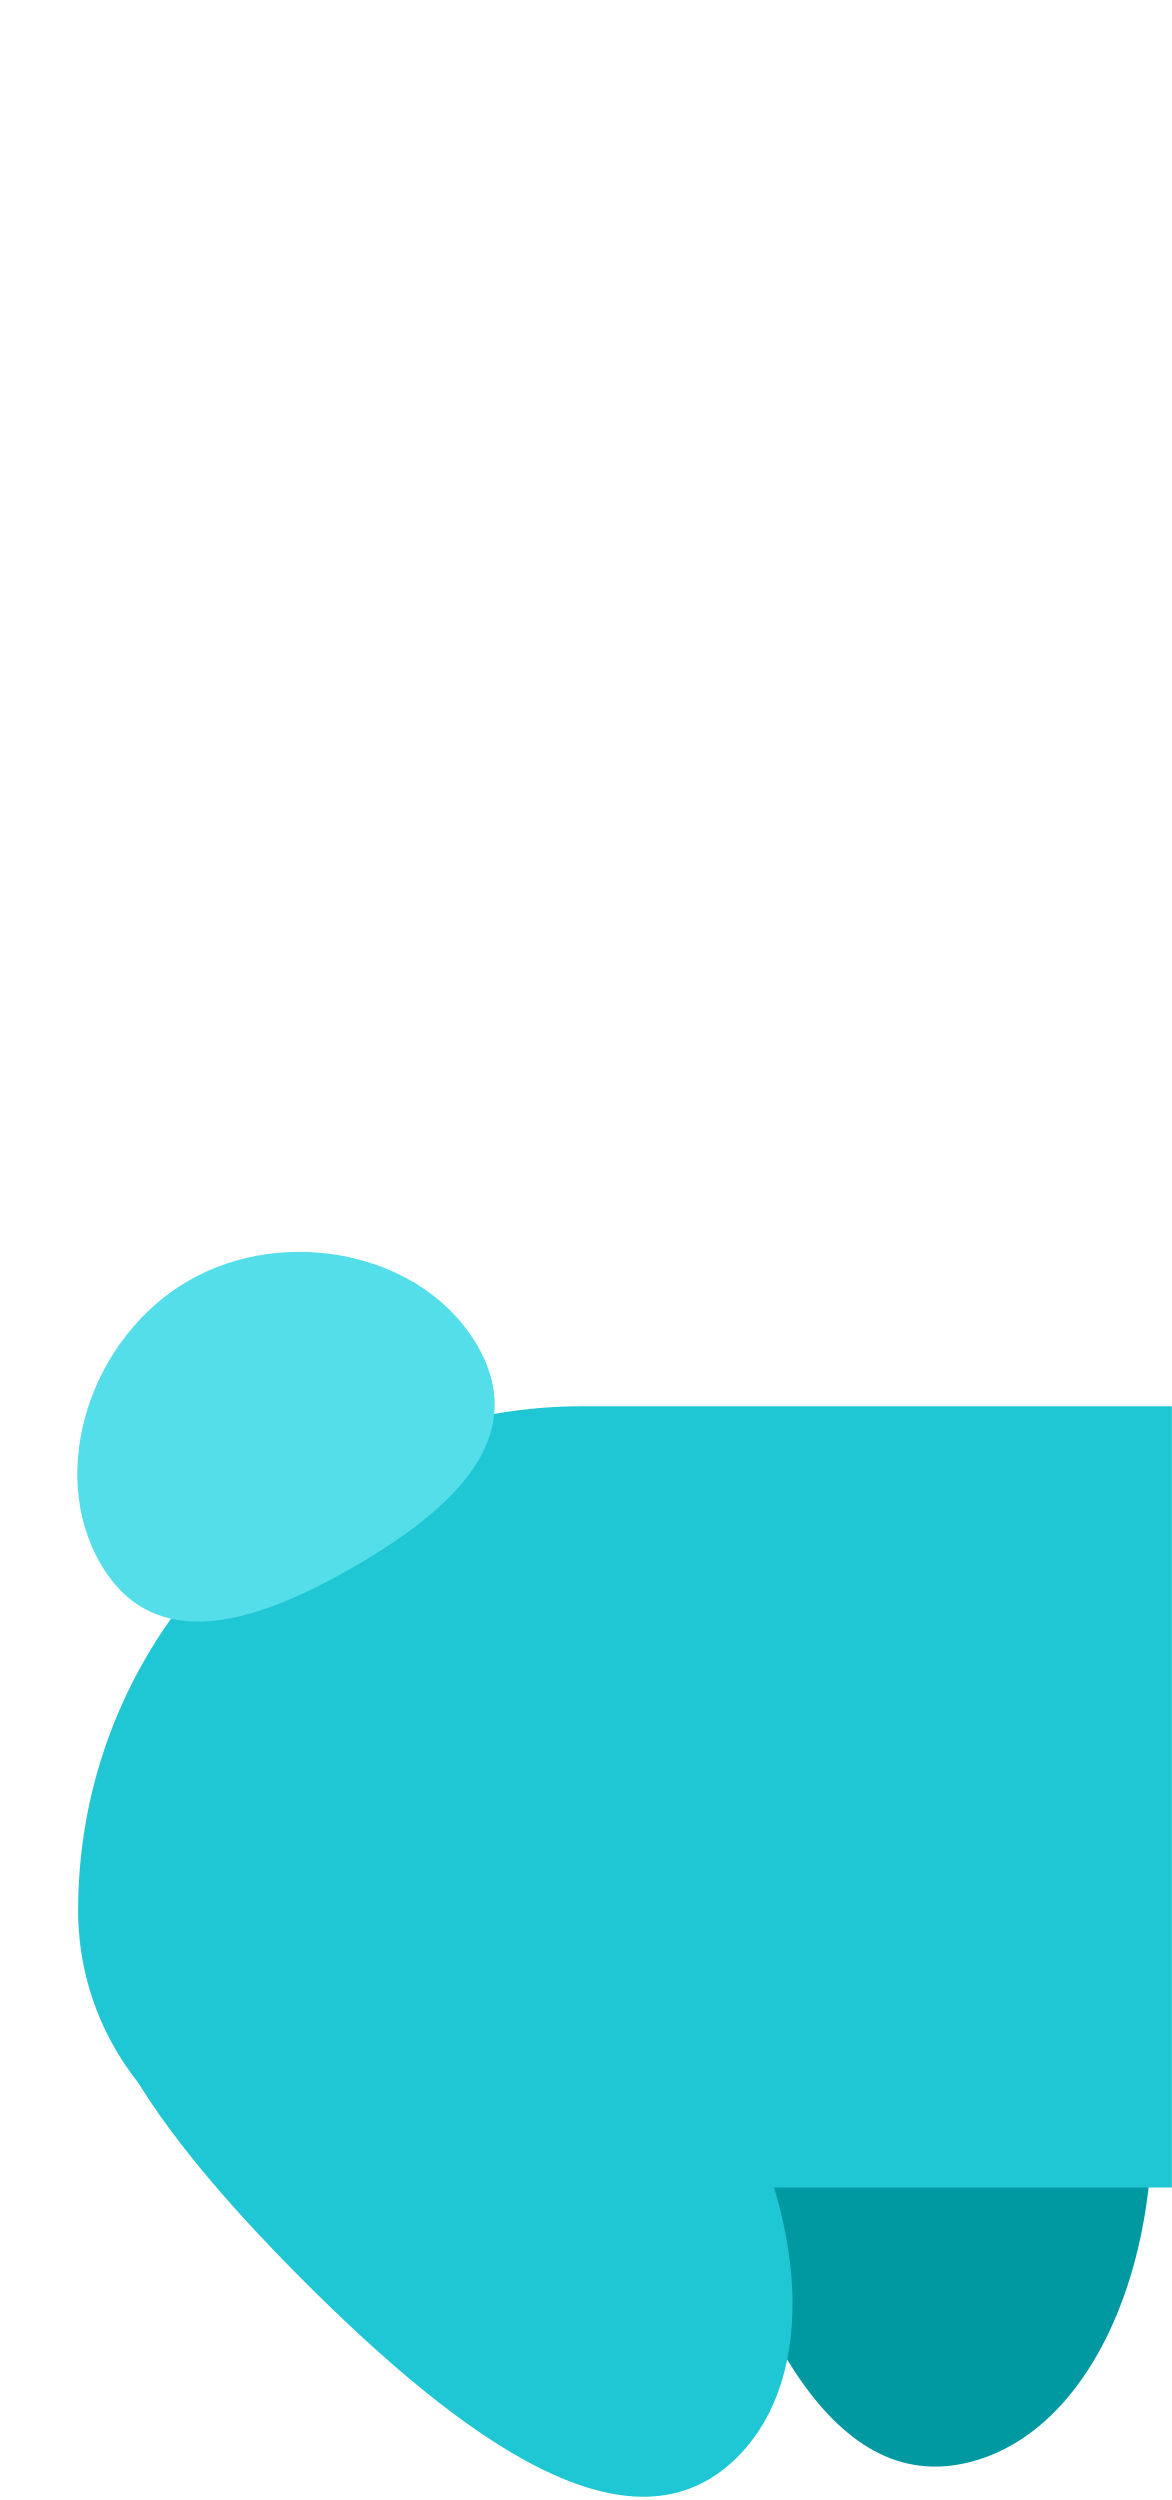
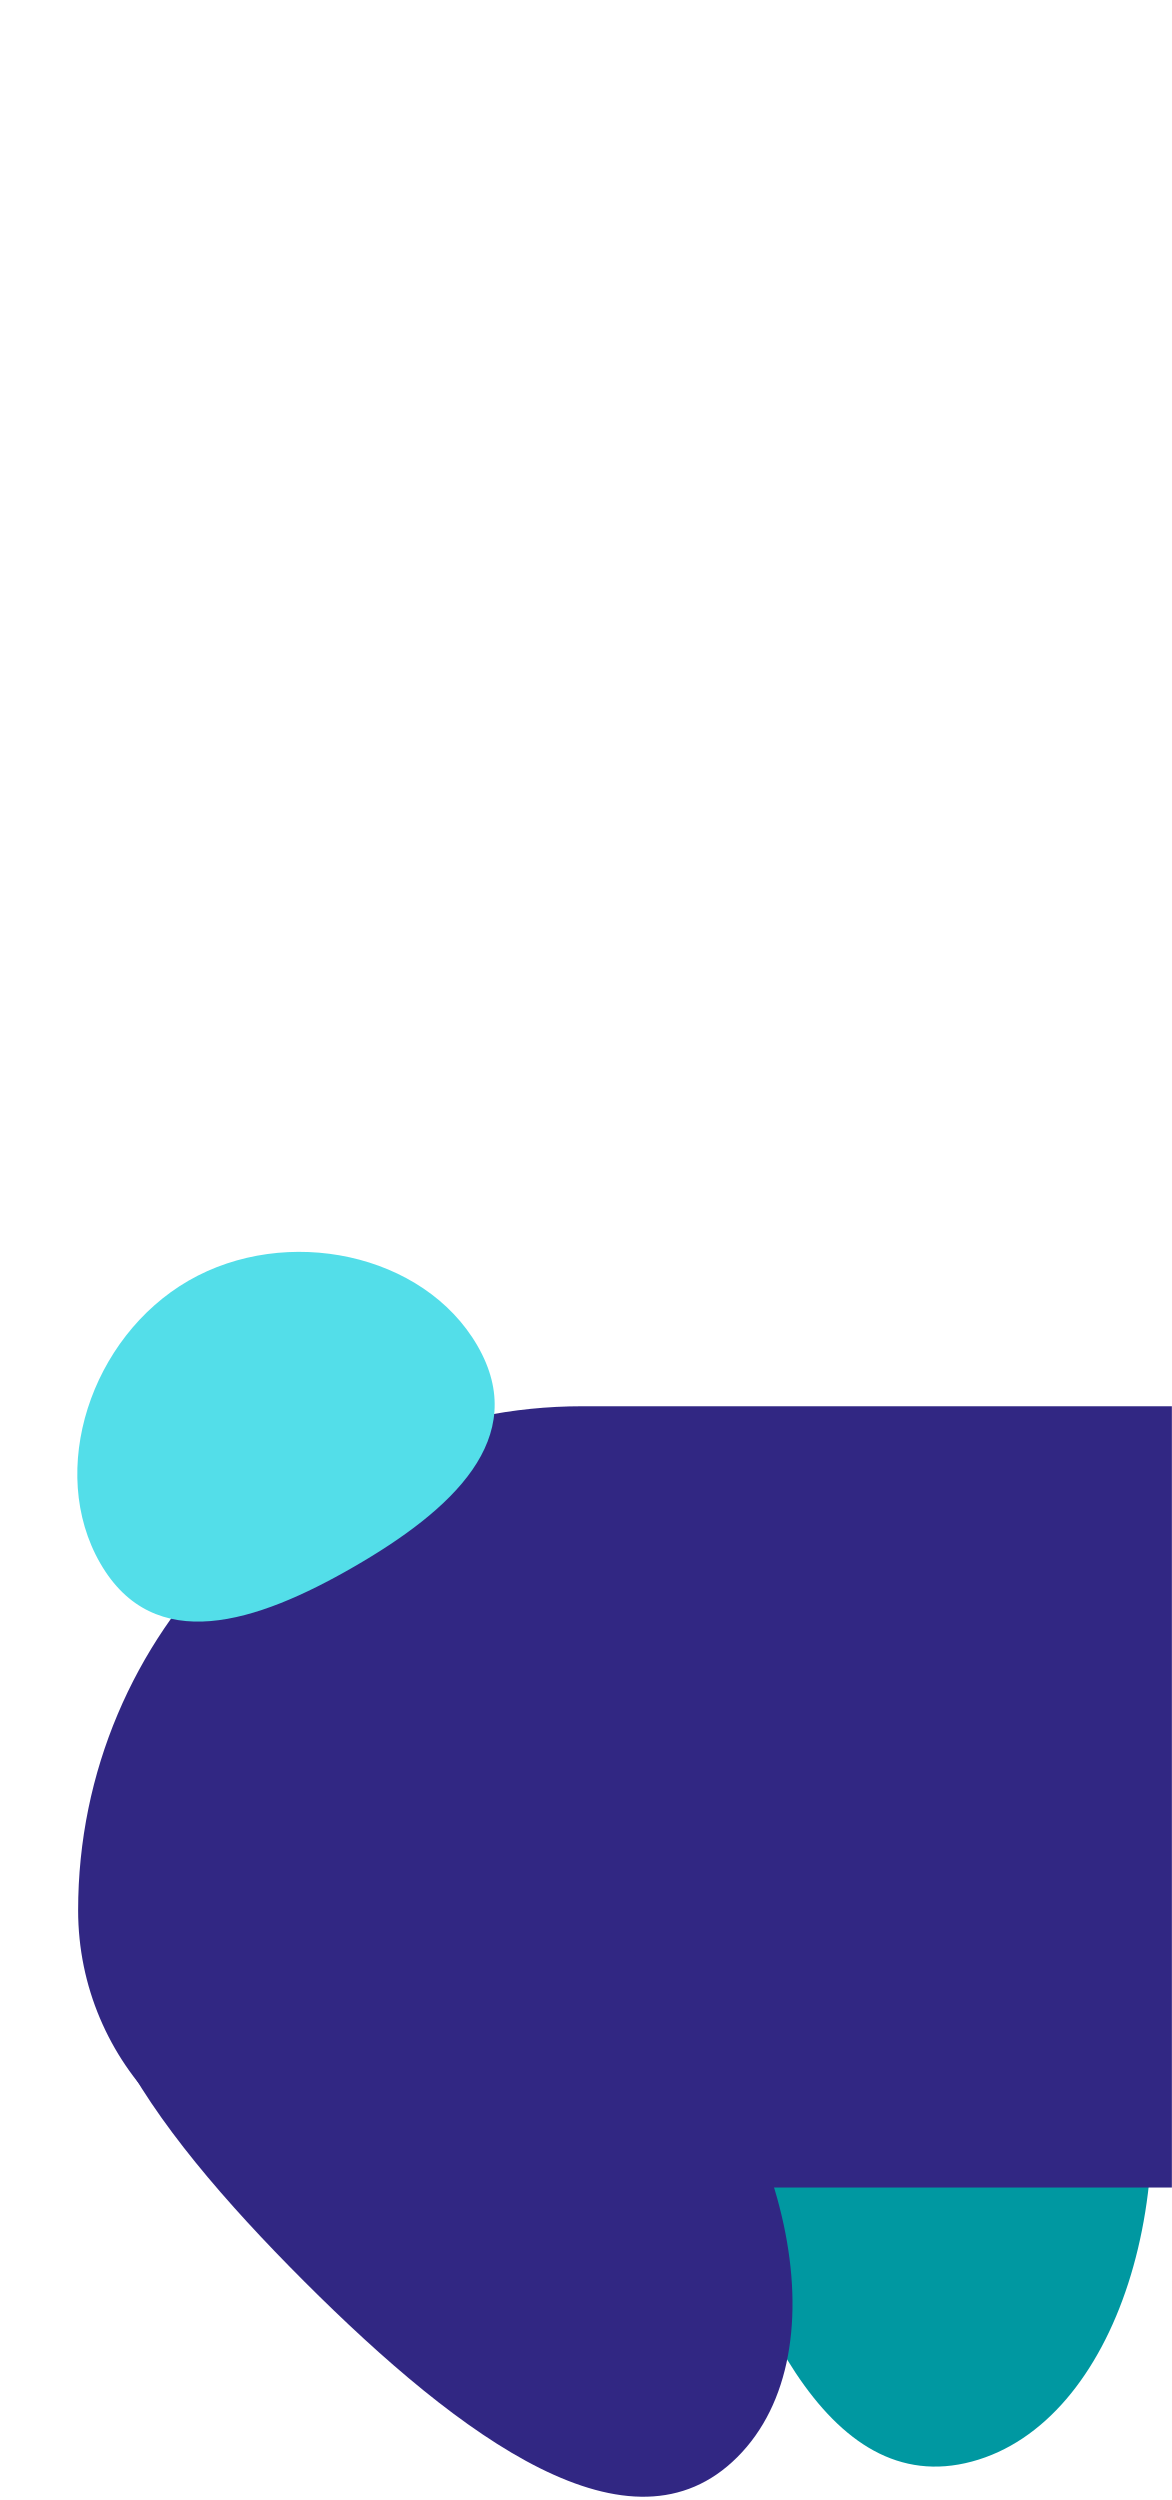
<svg xmlns="http://www.w3.org/2000/svg" width="15" height="32" viewBox="0 0 15 32" fill="none">
  <path d="M9.588 20.865C7.729 21.363 8.025 24.033 8.764 26.79C9.502 29.546 10.581 32.006 12.44 31.508C14.299 31.01 15.233 28.01 14.495 25.254C13.756 22.498 11.447 20.367 9.588 20.865Z" fill="#0098A1" />
-   <path d="M1 24.452C1 20.889 3.888 18 7.452 18H15V28H4.548C2.589 28 1 26.411 1 24.452Z" fill="#1FC7D4" />
+   <path d="M1 24.452C1 20.889 3.888 18 7.452 18H15V28H4.548C2.589 28 1 26.411 1 24.452Z" fill="#312783" />
  <path d="M6.111 17.225C6.797 18.412 5.778 19.334 4.528 20.056C3.278 20.778 1.97 21.199 1.284 20.011C0.599 18.824 1.163 17.115 2.413 16.393C3.663 15.672 5.425 16.037 6.111 17.225Z" fill="#53DEE9" />
-   <path d="M1.647 23.66C0.286 25.021 1.878 27.185 3.895 29.203C5.913 31.221 8.077 32.812 9.438 31.451C10.799 30.091 10.108 27.025 8.091 25.008C6.073 22.99 3.007 22.299 1.647 23.66Z" fill="#1FC7D4" />
+   <path d="M1.647 23.66C0.286 25.021 1.878 27.185 3.895 29.203C5.913 31.221 8.077 32.812 9.438 31.451C10.799 30.091 10.108 27.025 8.091 25.008C6.073 22.99 3.007 22.299 1.647 23.66Z" fill="#312783" />
</svg>
